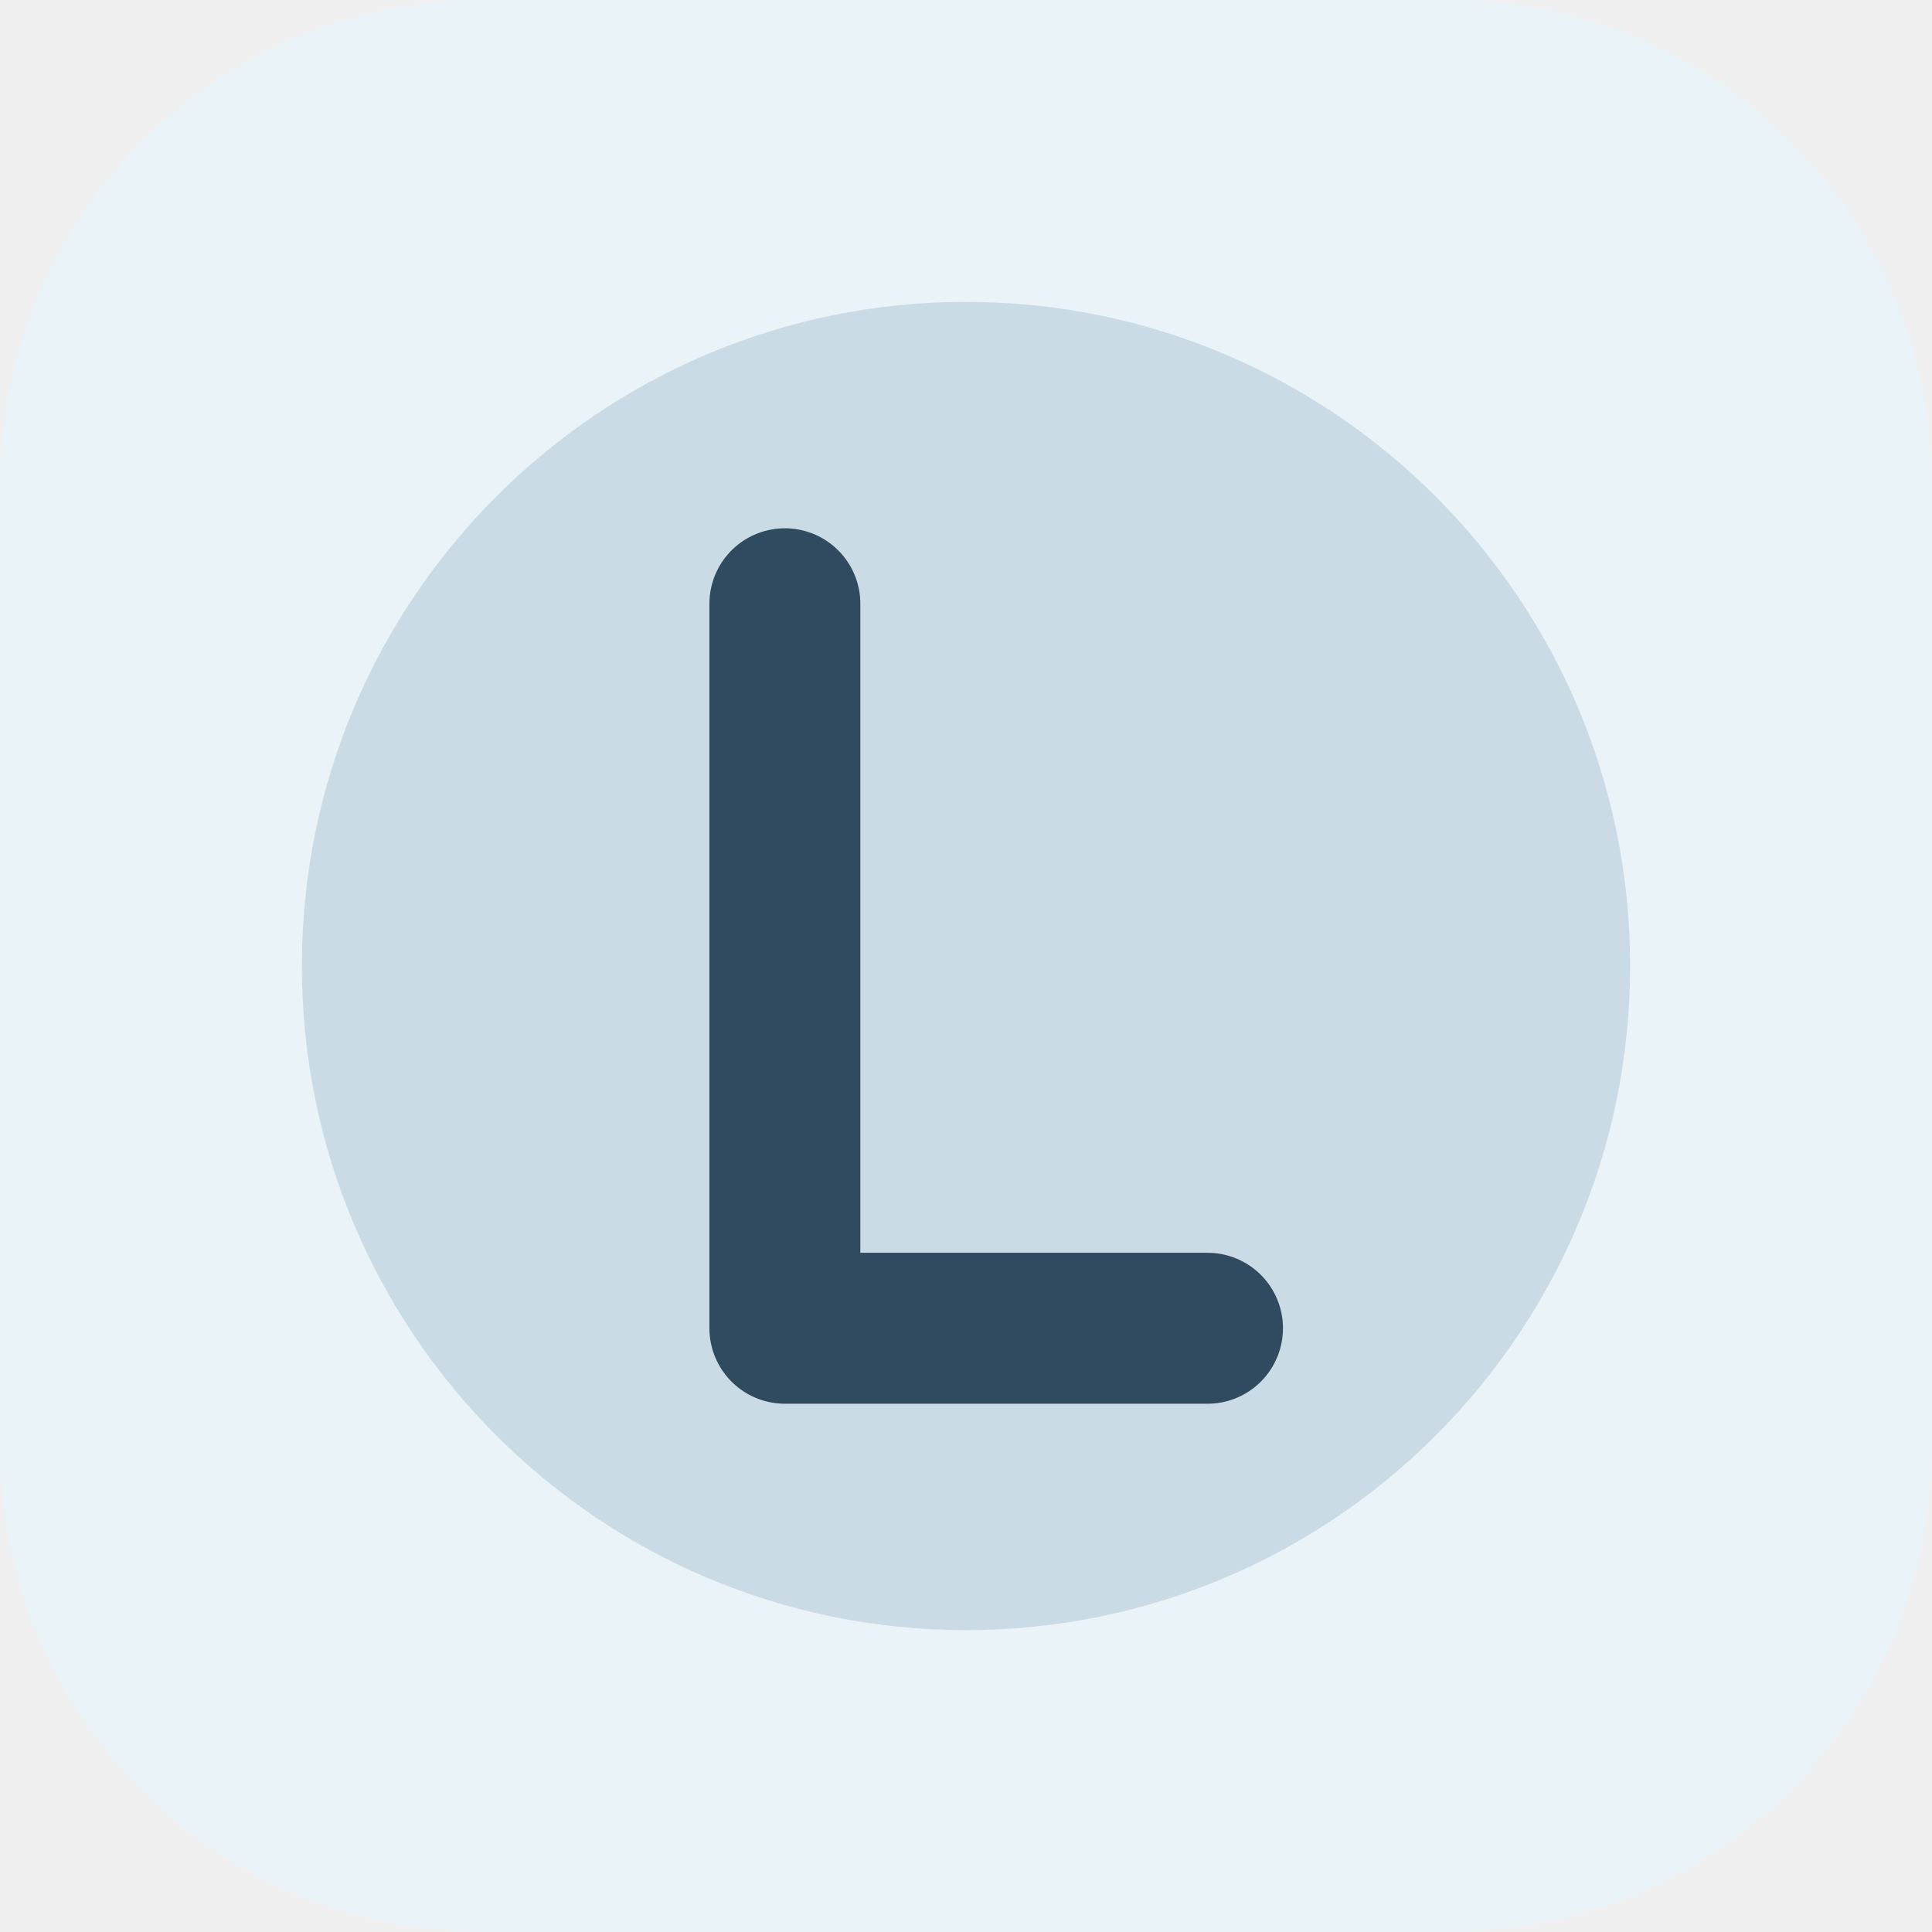
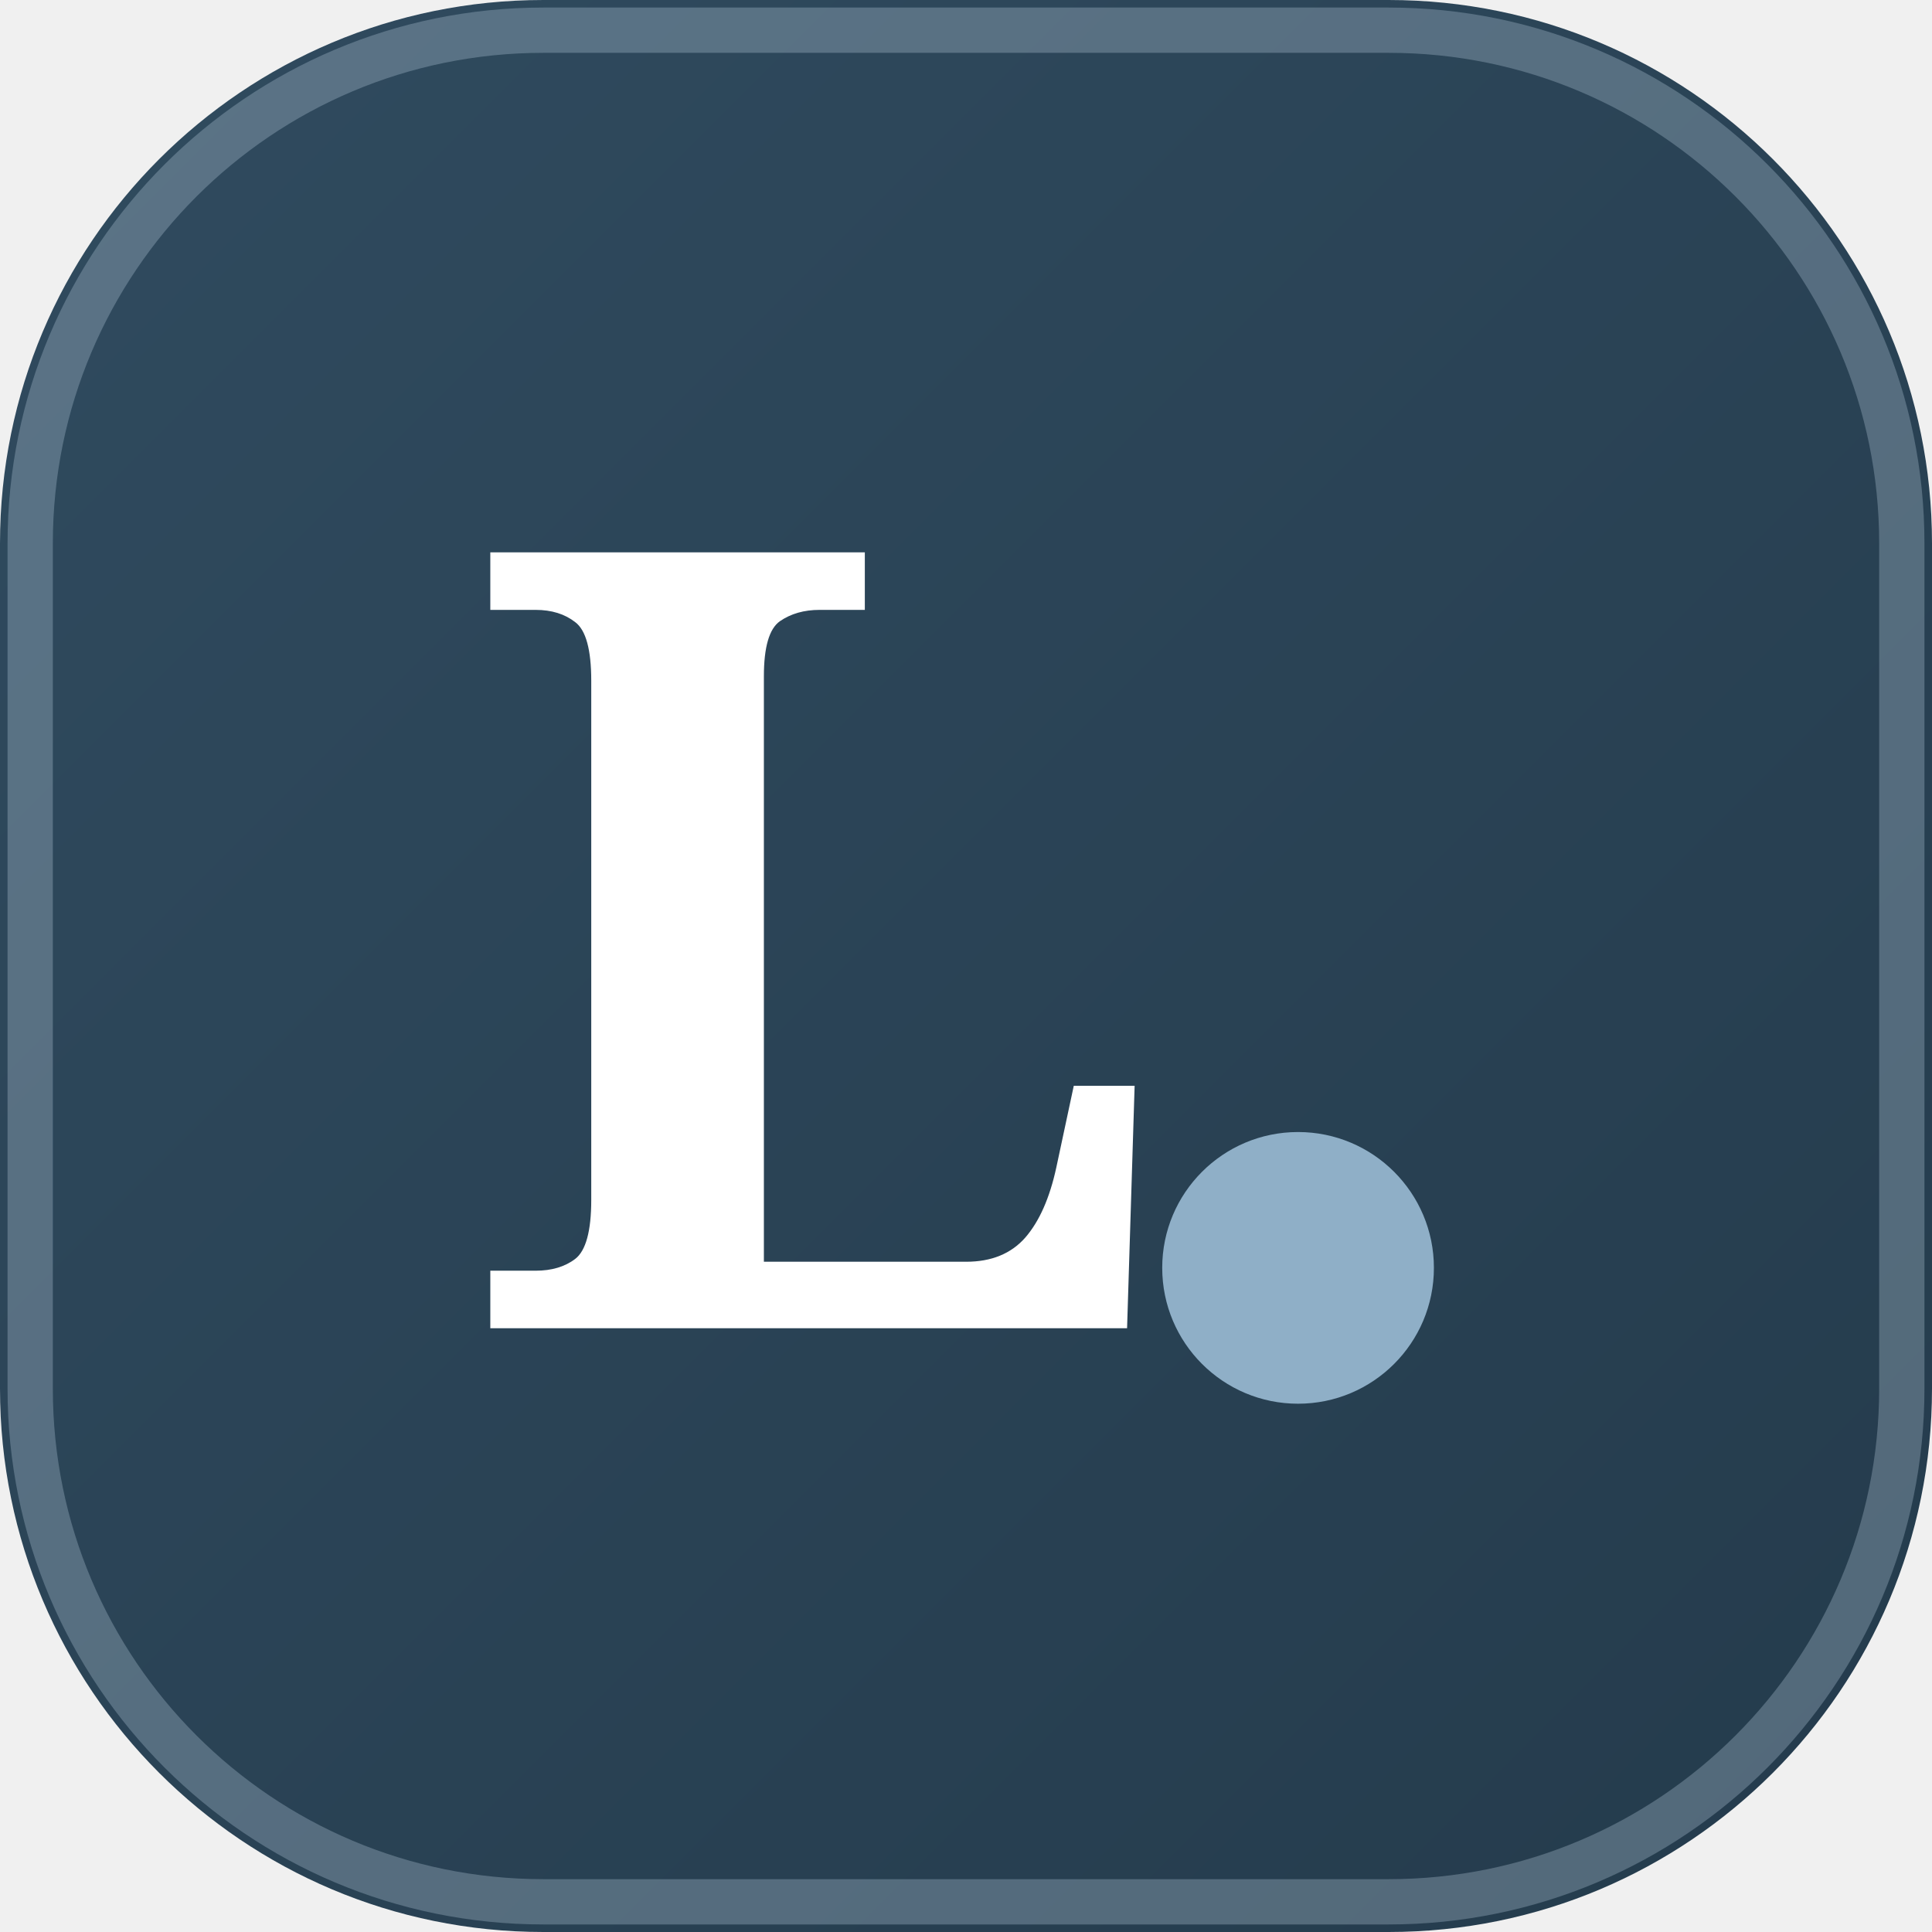
<svg xmlns="http://www.w3.org/2000/svg" viewBox="0 0 64 64">
-   <rect width="64" height="64" rx="16" fill="#EAF3F8" />
-   <circle cx="32" cy="32" r="22" fill="#8FAFC7" opacity="0.35" />
-   <path d="M26 20v24h14" fill="none" stroke="#304B5F" stroke-width="5" stroke-linecap="round" stroke-linejoin="round" />
+   <defs>
+     <linearGradient id="favGrad" x1="0%" y1="0%" x2="100%" y2="100%">
+       <stop offset="0%" stop-color="#304B5F" />
+       <stop offset="100%" stop-color="#243B4C" />
+     </linearGradient>
+   </defs>
+   <rect width="64" height="64" rx="18" fill="url(#favGrad)" />
+   <rect x="1" y="1" width="62" height="62" rx="17" fill="none" stroke="#BFD4E3" stroke-width="1.5" stroke-opacity="0.3" />
+   <text x="27" y="44" font-family="'Fraunces', Georgia, serif" font-size="36" font-weight="600" fill="#FFFFFF" text-anchor="middle">L</text>
+   <circle cx="43" cy="42" r="4.5" fill="#8FAFC7" />
</svg>
